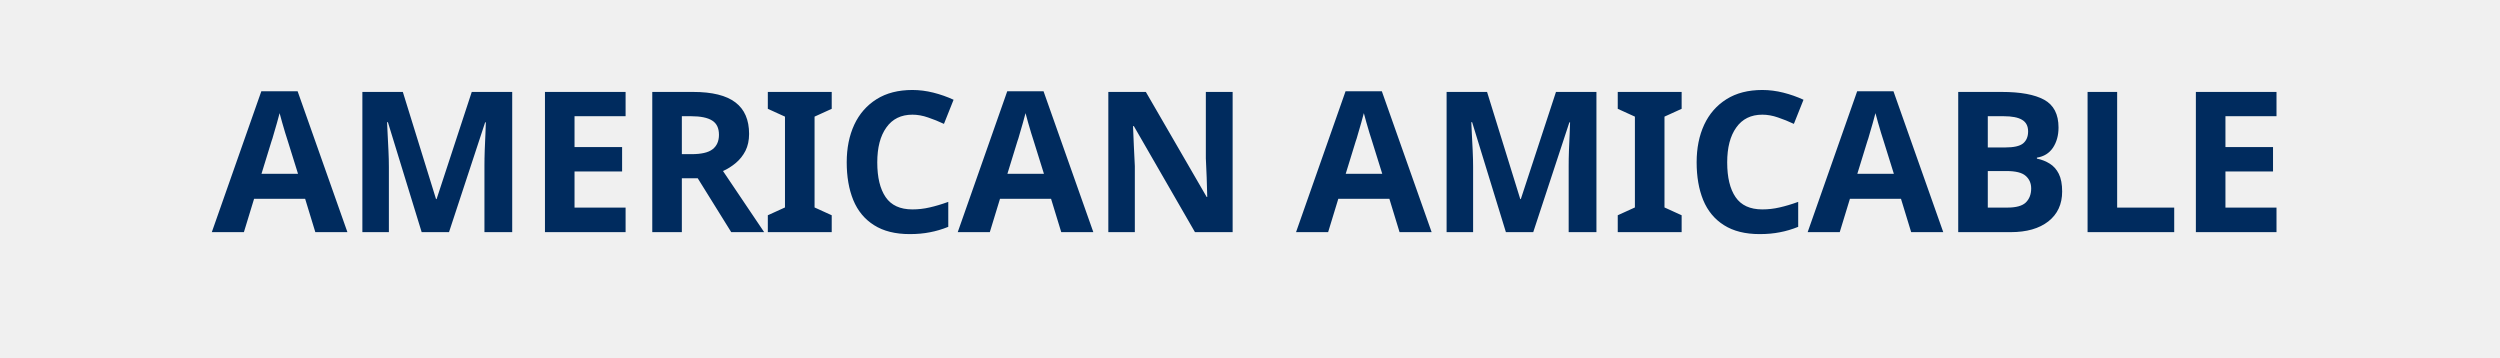
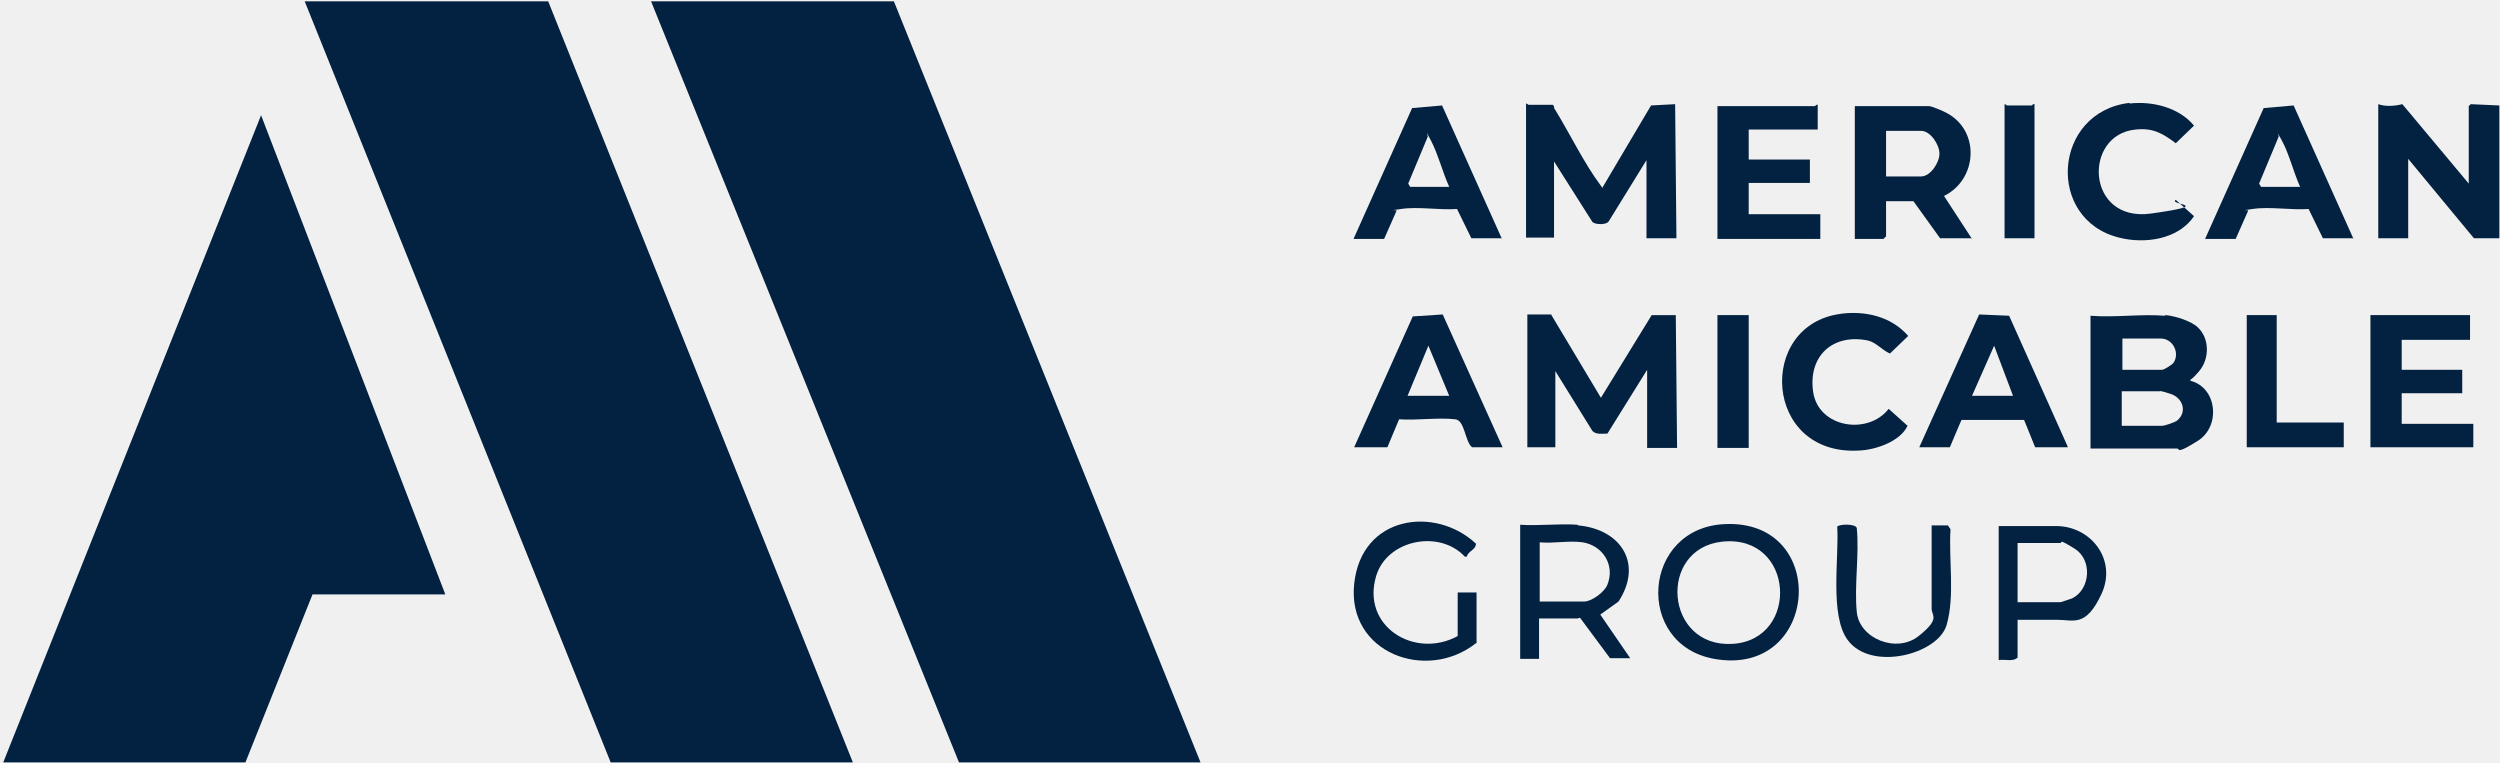
- <svg xmlns="http://www.w3.org/2000/svg" viewBox="0 0 280 40">
-   <text x="140" y="26" text-anchor="middle" font-family="system-ui, sans-serif" font-size="22" font-weight="700" fill="#002b5e" letter-spacing="-0.3">AMERICAN AMICABLE</text>
+ <svg xmlns="http://www.w3.org/2000/svg" id="Layer_1_xA0_Image" version="1.1" viewBox="0 0 384 117.1">
+   <defs>
+     <style>
+       .st0 {
+         fill: #032140;
+       }
+ 
+       .st1 {
+         display: none;
+         fill: #fff;
+       }
+     </style>
+   </defs>
+   <path class="st1" d="M.5,117.1h-.5V0h384v16.3l-4.4-.2-.3.3v11.9l-10.2-12.2c-1.2.2-2.6.4-3.7,0v20.6h4.6v-12.2l10.1,12.2h4v80.5h-199.6L137.3.2h-37.3l47.3,116.9h-16.3L84.2.2h-37.4l47,116.9h-56.1l10.3-25.9h20.4L40.1,17.7.5,117.1ZM327.1,15.9c-11.8,1.3-12.9,17.8-1.6,20.7s9.1.2,11.5-3.3l-2.8-2.5c-1.2.8-2.3,1.9-3.8,2.1-9.9,1.4-10.4-12.1-2.4-12.9s4.1.7,6.2,2.1l2.8-2.7c-2.3-2.9-6.3-3.8-9.9-3.4ZM230.7,36.6l-9.2-20.5-4.6.4-9,20.1h4.7l1.9-4.3c.2-.3.4-.2.7-.3,2.6-.3,5.9.2,8.6,0l2.2,4.5h4.7ZM238.7,16.3h-3.7c0,0-.2-.3-.4-.2v20.6h4.3v-11.7l5.9,9.3c.4.4,2.1.5,2.5-.1l5.8-9.4v12h4.6l-.2-20.6-3.7.2-7.4,12.5c-.5.1-.3-.2-.4-.3-2.4-3.2-4.7-7.9-6.9-11.5s-.2-.4-.2-.6ZM279.2,19.9v-3.8c-.2,0-.3.2-.4.2h-15v20.4h15.8v-3.8h-11v-4.8h9.4v-3.6h-9.4v-4.6h10.6ZM312.5,16c-.2,0-.3.2-.4.2h-3.8c0,0-.2-.3-.4-.2v20.6h4.6v-20.6ZM361.5,36.6l-9.2-20.5-4.6.4-9,20.1h4.7l1.9-4.3c.2-.3.4-.2.7-.3,2.6-.3,5.9.2,8.6,0l2.2,4.5h4.7ZM302.9,36.6l-4.3-6.6c5.1-2.5,5.6-10,.5-12.7s-2.4-1.1-2.8-1.1h-11.4v20.4h4.4l.4-.4v-5.4h4.2l4.1,5.7h4.9ZM282.7,48.2c-13,1.6-12,21.9,2.8,21s6.3-1.5,7.4-3.8l-2.9-2.6c-3.2,4.1-10.7,2.7-11.6-2.6s3-9,8.4-7.9,2.2,1.5,3.4,2l2.8-2.7c-2.5-3-6.6-3.9-10.4-3.4ZM208,68.7h5l1.8-4.3c2.7.2,6-.4,8.6,0s1.5,3.4,2.6,4.3h4.7l-9.2-20.4-4.6.3-9,20.1ZM238.3,48.4h-3.7v20.4h4.3v-11.7l5.7,9.2c.6.6,1.5.3,2.3.4l6.1-9.8v12h4.6l-.2-20.4h-3.7l-7.8,12.7-7.6-12.7ZM268.6,48.4h-4.8v20.4h4.8v-20.4ZM317.6,68.7l-9-20.1-4.6-.2-9.2,20.4h4.7l1.8-4.3h9.6c0,.1,1.7,4.3,1.7,4.3h5ZM332.6,48.4c-3.6-.3-7.7.3-11.4,0v20.4h13.3c.4,0,2.7-.9,3.2-1.2,3.5-2.2,2.9-8.1-1.1-9.2-.2-.3,1-1.1,1.3-1.5,1.6-1.9,1.6-5-.2-6.7s-3.6-1.8-5-1.9ZM349.7,48.4h-4.6v20.4h14.9v-3.8h-10.3v-16.5ZM379.4,48.4h-15.4v20.4h15.8v-3.6h-11v-4.8h9.4v-3.6h-9.4v-4.6h10.6v-3.8ZM226.7,98.8v-7.8h-2.9v6.7c-6.6,3.6-15-1.5-12.5-9.3,1.7-5.5,9.7-7.1,13.6-2.9h.3c.2-.9,1.4-1,1.4-2-6.2-5.8-17.7-2.7-18.7,6.2s11.1,15,18.7,9.1ZM265,80.5c-12.8.5-14,18.5-1.7,20.7,16.2,2.9,17.8-21.4,1.7-20.7ZM242.4,80.7c-2.8-.2-5.9.2-8.8,0v20.6h2.9v-6.2h5.9s.2-.2.4-.1l4.6,6.2h3.1s-4.6-6.7-4.6-6.7l2.8-2c3.8-5.8.4-11.2-6.2-11.7ZM296.7,80.7v12.8c0,1.1-1.1,3.5-2,4.2-3.4,2.7-9,1-9.5-3.7s.3-8.8,0-12.9c-.2-.6-2.7-.5-3-.2.2,4.6-1.2,13.5,1.6,17.4,3.6,5,13.4,4.1,15.2-2.3s.3-10.1.6-14.7l-.4-.6h-2.5ZM309.9,95.1h6.1c2.4,0,5.7-1.8,6.8-4,2.4-5.1-1.6-10.4-7-10.4h-8.8v20.6c.9-.1,2.2.3,2.9-.4v-5.9Z" />
+   <polygon class="st0" points="184.4 117.1 147.3 117.1 100 .2 137.3 .2 184.4 117.1" />
+   <polygon class="st0" points="93.8 117.1 46.8 .2 84.2 .2 131 117.1 93.8 117.1" />
+   <polygon class="st0" points=".5 117.1 40.1 17.7 68.4 91.3 48 91.3 37.7 117.1 .5 117.1" />
+   <path class="st0" d="M384,36.6h-4c0,0-10.1-12.2-10.1-12.2v12.2h-4.6v-20.6c1.1.4,2.5.3,3.7,0l10.2,12.2v-11.9l.3-.3,4.4.2v20.4Z" />
+   <path class="st0" d="M238.7,16.3c0,.2,0,.4.2.6,2.2,3.6,4.5,8.3,6.9,11.5s0,.4.4.3l7.4-12.5,3.7-.2.2,20.6h-4.6v-12l-5.8,9.4c-.4.6-2.1.5-2.5.1l-5.9-9.3v11.7h-4.3v-20.6c.2,0,.3.2.4.2h3.7Z" />
+   <path class="st0" d="M238.3,48.4l7.6,12.7,7.8-12.7h3.7l.2,20.4h-4.6v-12l-6.1,9.8c-.8,0-1.7.2-2.3-.4l-5.7-9.2v11.7h-4.3v-20.4h3.7Z" />
+   <path class="st0" d="M332.6,48.4c1.4.1,4,.9,5,1.9,1.8,1.7,1.8,4.8.2,6.7s-1.5,1.1-1.3,1.5c4.1,1.1,4.6,7,1.1,9.2s-2.7,1.2-3.2,1.2h-13.3v-20.4c3.7.3,7.8-.3,11.4,0ZM326,56.8h6.1c.3,0,1.4-.7,1.7-1,1.1-1.5,0-3.8-1.9-3.8h-5.9v4.8ZM326,65.4h6.1c.4,0,1.9-.5,2.3-.8,1.6-1.3.9-3.5-1-4.1s-1.5-.4-1.6-.4h-5.9v5.3Z" />
+   <path class="st0" d="M302.9,36.6h-4.9l-4.1-5.7h-4.2v5.4l-.4.4h-4.4v-20.4h11.4c.4,0,2.3.8,2.8,1.1,5.1,2.8,4.6,10.2-.5,12.7l4.3,6.6ZM289.7,27.1h5.4c1.4,0,2.8-2.1,2.8-3.5s-1.4-3.5-2.8-3.5h-5.4v6.9Z" />
+   <path class="st0" d="M279.2,19.9h-10.6v4.6h9.4v3.6h-9.4v4.8h11v3.8h-15.8v-20.4h15c0,0,.2-.3.4-.2v3.8Z" />
+   <polygon class="st0" points="379.4 48.4 379.4 52.2 368.9 52.2 368.9 56.8 378.2 56.8 378.2 60.4 368.9 60.4 368.9 65.1 379.9 65.1 379.9 68.7 364.1 68.7 364.1 48.4 379.4 48.4" />
+   <path class="st0" d="M317.6,68.7h-5l-1.7-4.2h-9.6c0-.1-1.8,4.2-1.8,4.2h-4.7l9.2-20.4,4.6.2,9,20.1ZM309.2,60.8l-2.9-7.7-3.4,7.7h6.2Z" />
+   <path class="st0" d="M208,68.7l9-20.1,4.6-.3,9.2,20.4h-4.7c-1.1-.9-1.1-4.2-2.6-4.3-2.6-.3-5.9.2-8.6,0l-1.8,4.3h-5ZM222.6,60.8l-3.2-7.7-3.2,7.7h6.5Z" />
+   <path class="st0" d="M230.7,36.6h-4.7l-2.2-4.5c-2.7.2-6-.4-8.6,0s-.5,0-.7.3l-1.9,4.3h-4.7l9-20.1,4.6-.4,9.2,20.5ZM222.6,28.7c-1-2.2-1.7-5-2.8-7.1s-.4-.7-.5-.6l-3,7.2.3.5h6.1Z" />
+   <path class="st0" d="M361.5,36.6h-4.7l-2.2-4.5c-2.7.2-6-.4-8.6,0s-.5,0-.7.3l-1.9,4.3h-4.7l9-20.1,4.6-.4,9.2,20.5ZM353.3,28.7c-1-2.2-1.7-5.1-2.8-7.1s-.4-.7-.5-.6l-3,7.2.3.5h6.1Z" />
+   <path class="st0" d="M282.7,48.2c3.8-.5,7.8.4,10.4,3.4l-2.8,2.7c-1.2-.5-2.1-1.7-3.4-2-5.4-1.1-9.2,2.4-8.4,7.9s8.4,6.7,11.6,2.6l2.9,2.6c-1.1,2.4-4.9,3.7-7.4,3.8-14.8.9-15.8-19.4-2.8-21Z" />
+   <path class="st0" d="M327.1,15.9c3.5-.4,7.6.6,9.9,3.4l-2.8,2.7c-2-1.5-3.5-2.4-6.2-2.1-8.1.8-7.6,14.3,2.4,12.9s2.6-1.3,3.8-2.1l2.8,2.5c-2.4,3.6-7.6,4.3-11.5,3.3-11.3-2.8-10.2-19.3,1.6-20.7Z" />
+   <path class="st0" d="M242.4,80.7c6.6.6,10,5.9,6.2,11.7l-2.8,2,4.6,6.7h-3.1s-4.6-6.2-4.6-6.2c-.2,0-.3.1-.4.1h-5.9v6.2h-2.9v-20.6c2.8.2,5.9-.2,8.8,0ZM243.1,83.3c-2-.3-4.5.2-6.6,0v9.1h6.8c1.2,0,3.2-1.5,3.6-2.6,1.2-3-.7-6-3.8-6.5Z" />
+   <path class="st0" d="M265,80.5c16.1-.7,14.5,23.6-1.7,20.7-12.3-2.2-11.1-20.2,1.7-20.7ZM264.5,83.2c-9.9,1.1-8.8,16.3,1.6,15.7,10.4-.6,9.6-16.9-1.6-15.7Z" />
+   <path class="st0" d="M309.9,95.1v5.9c-.7.7-2,.2-2.9.4v-20.6h8.8c5.4,0,9.4,5.2,7,10.4s-4.3,4-6.8,4h-6.1ZM309.9,92.5h6.6c.1,0,1.5-.5,1.8-.6,2.8-1.4,3.1-5.9.4-7.6s-1.9-.9-2.2-.9h-6.6v9.1Z" />
+   <path class="st0" d="M226.7,98.8c-7.6,6-19.8,1.5-18.7-9.1s12.5-12,18.7-6.2c0,1-1.2,1.1-1.4,2h-.3c-3.9-4.2-11.9-2.6-13.6,2.9-2.4,7.8,5.9,12.9,12.5,9.3v-6.7h2.9v7.8Z" />
+   <path class="st0" d="M296.7,80.7h2.5s.4.6.4.6c-.3,4.7.7,10.2-.6,14.7s-11.6,7.2-15.2,2.3c-2.8-3.8-1.3-12.7-1.6-17.4.2-.4,2.8-.5,3,.2.4,4.1-.4,8.8,0,12.9s6.1,6.4,9.5,3.7,2-3.1,2-4.2v-12.8Z" />
+   <polygon class="st0" points="349.7 48.4 349.7 64.9 360 64.9 360 68.7 345.1 68.7 345.1 48.4 349.7 48.4" />
+   <rect class="st0" x="263.8" y="48.4" width="4.8" height="20.4" />
+   <path class="st0" d="M312.5,16v20.6h-4.6v-20.6c.2,0,.3.2.4.2h3.8c0,0,.2-.3.4-.2Z" />
+   <path class="st1" d="M326,65.4v-5.3h5.9c0,0,1.4.3,1.6.4,1.9.6,2.6,2.8,1,4.1s-1.9.8-2.3.8h-6.1Z" />
+   <path class="st1" d="M326,56.8v-4.8h5.9c1.8,0,3,2.3,1.9,3.8s-1.4,1-1.7,1h-6.1Z" />
+   <path class="st1" d="M289.7,27.1v-6.9h5.4c1.4,0,2.8,2.1,2.8,3.5s-1.4,3.5-2.8,3.5h-5.4Z" />
+   <polygon class="st1" points="309.2 60.8 302.9 60.8 306.3 53.2 309.2 60.8" />
+   <polygon class="st1" points="222.6 60.8 216.1 60.8 219.3 53.2 222.6 60.8" />
+   <path class="st1" d="M222.6,28.7h-6.1l-.3-.5,3-7.2c.2-.1.4.4.5.6,1.1,2.1,1.8,4.9,2.8,7.1Z" />
+   <path class="st1" d="M353.3,28.7h-6.1l-.3-.5,3-7.2c.2-.1.4.4.5.6,1.1,2,1.9,4.9,2.8,7.1Z" />
+   <path class="st1" d="M243.1,83.3c3.2.4,5,3.5,3.8,6.5s-2.4,2.6-3.6,2.6h-6.8v-9.1c2.1.2,4.6-.3,6.6,0Z" />
+   <path class="st1" d="M264.5,83.2c11.2-1.2,12,15.2,1.6,15.7-10.4.6-11.5-14.7-1.6-15.7Z" />
+   <path class="st1" d="M309.9,92.5v-9.1h6.6c.3,0,1.9.7,2.2.9,2.6,1.7,2.4,6.1-.4,7.6s-1.7.6-1.8.6h-6.6Z" />
</svg>
